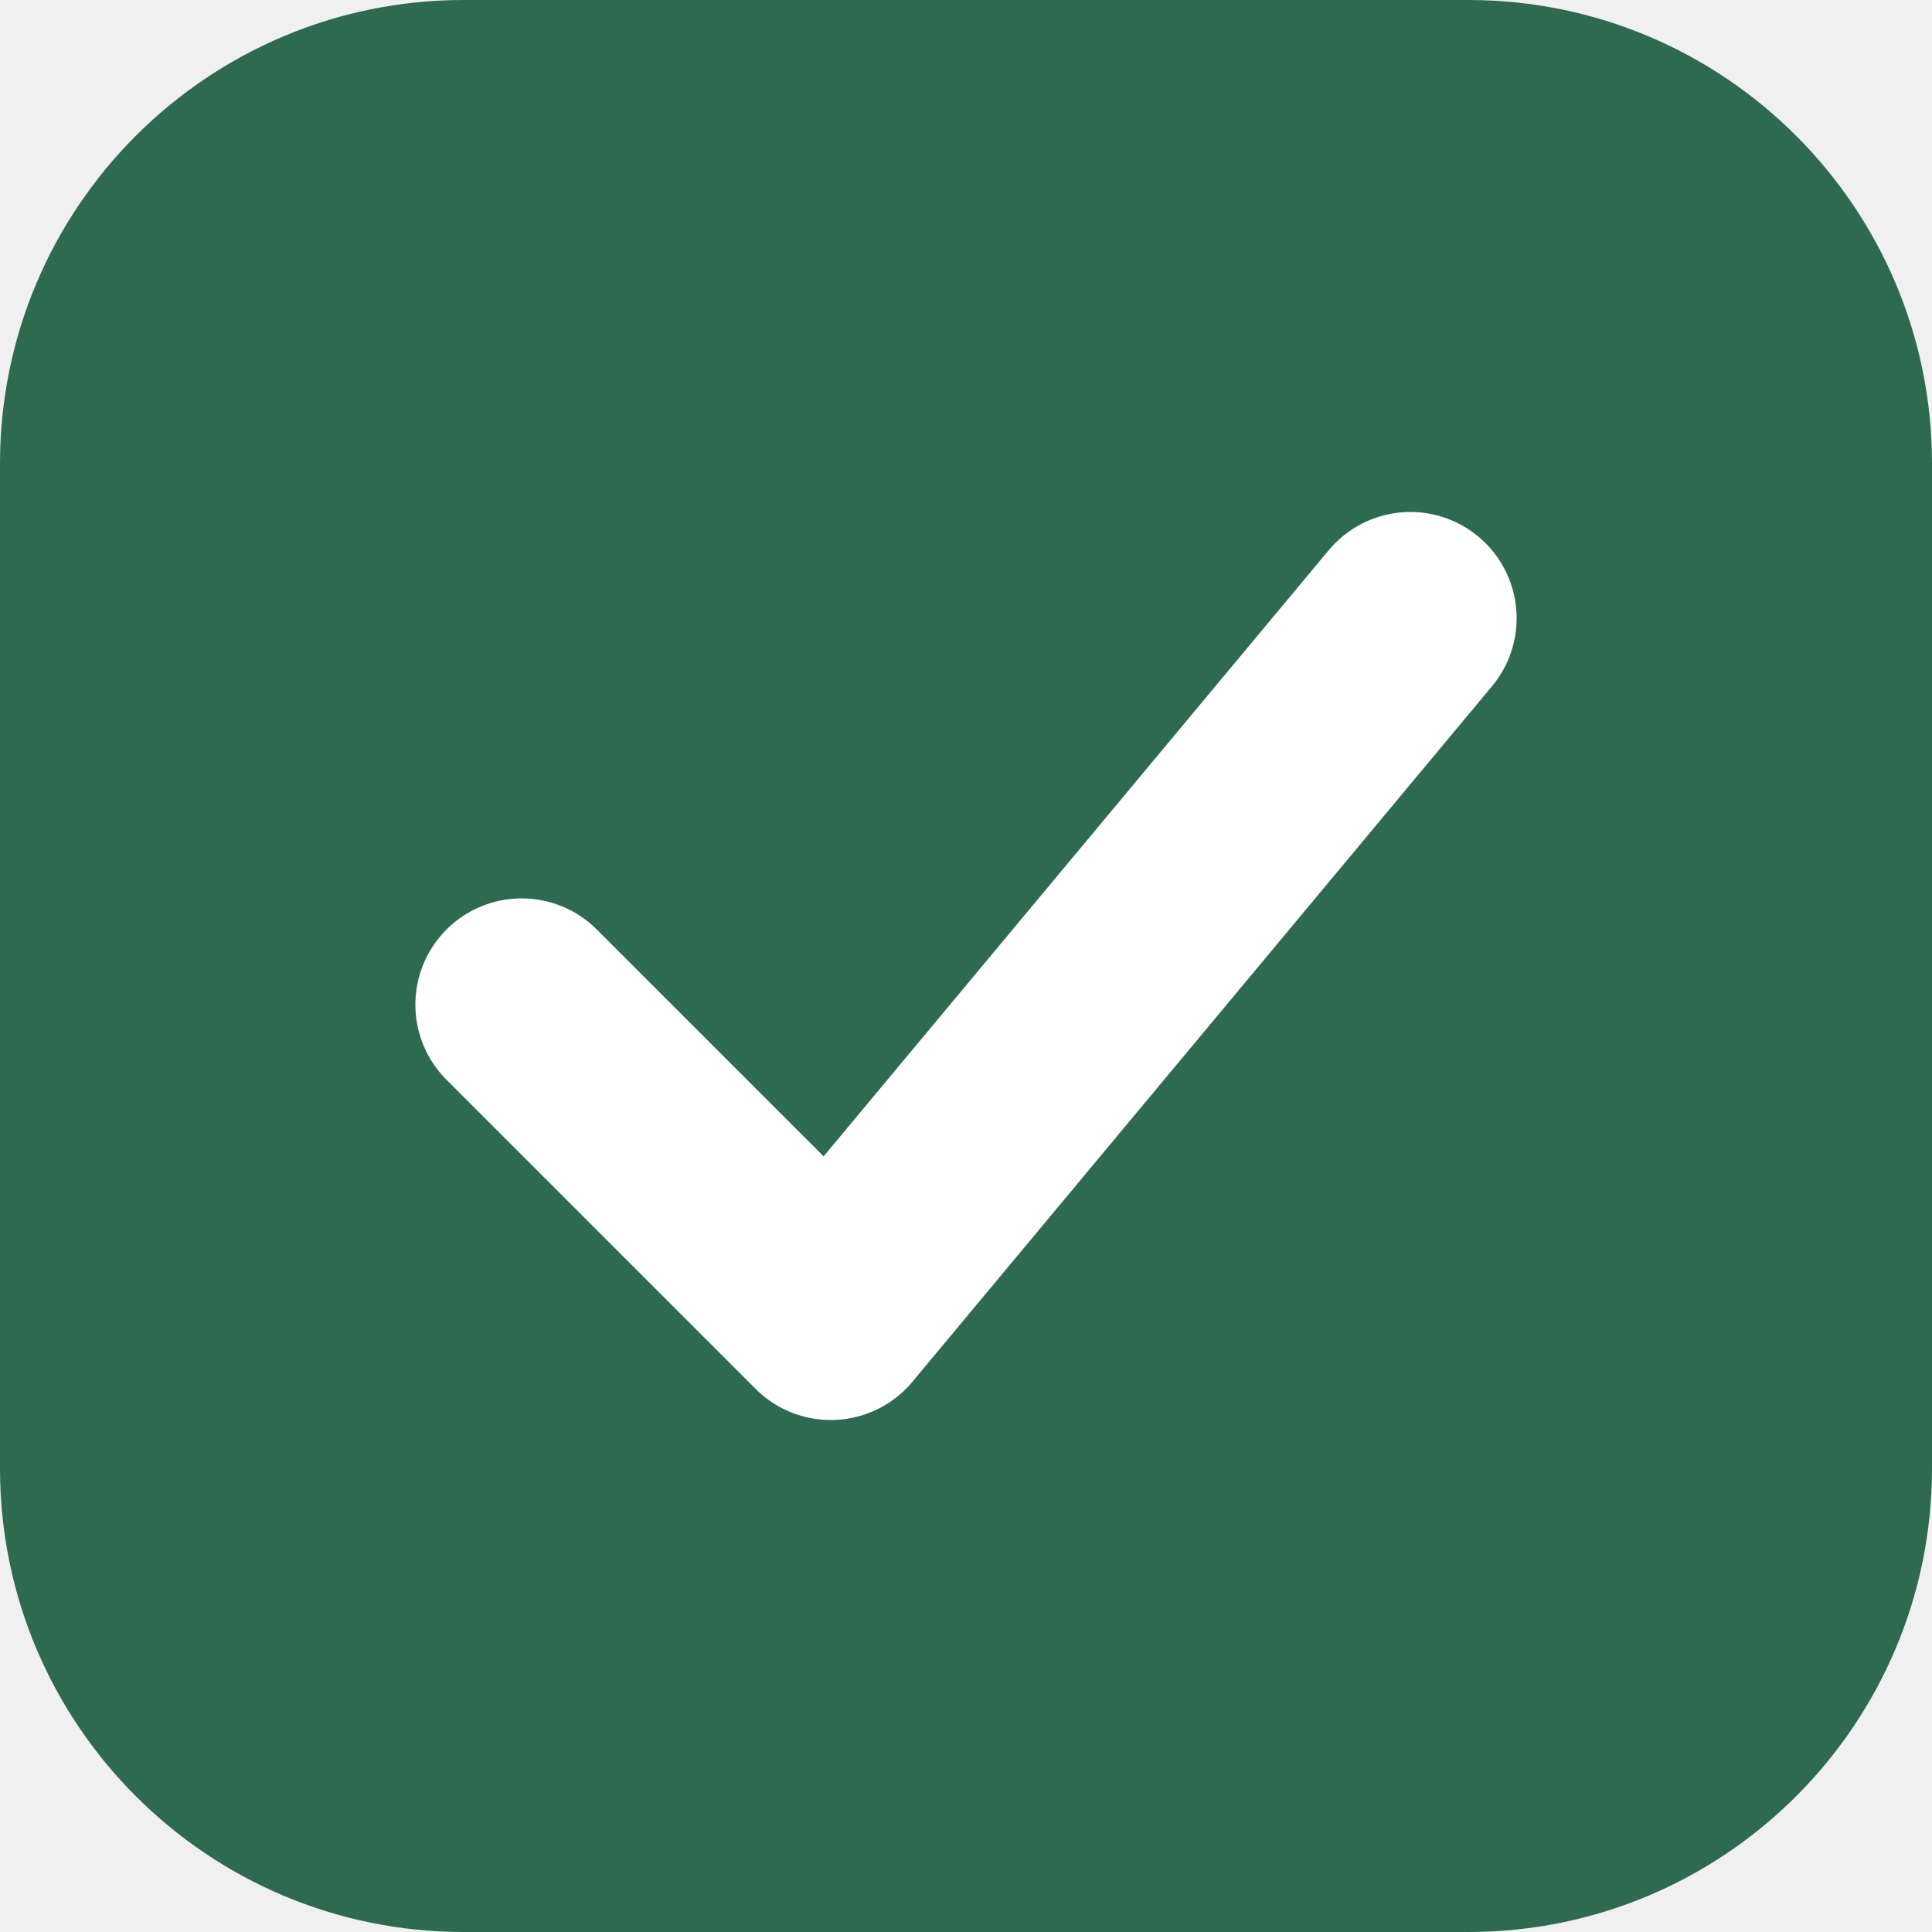
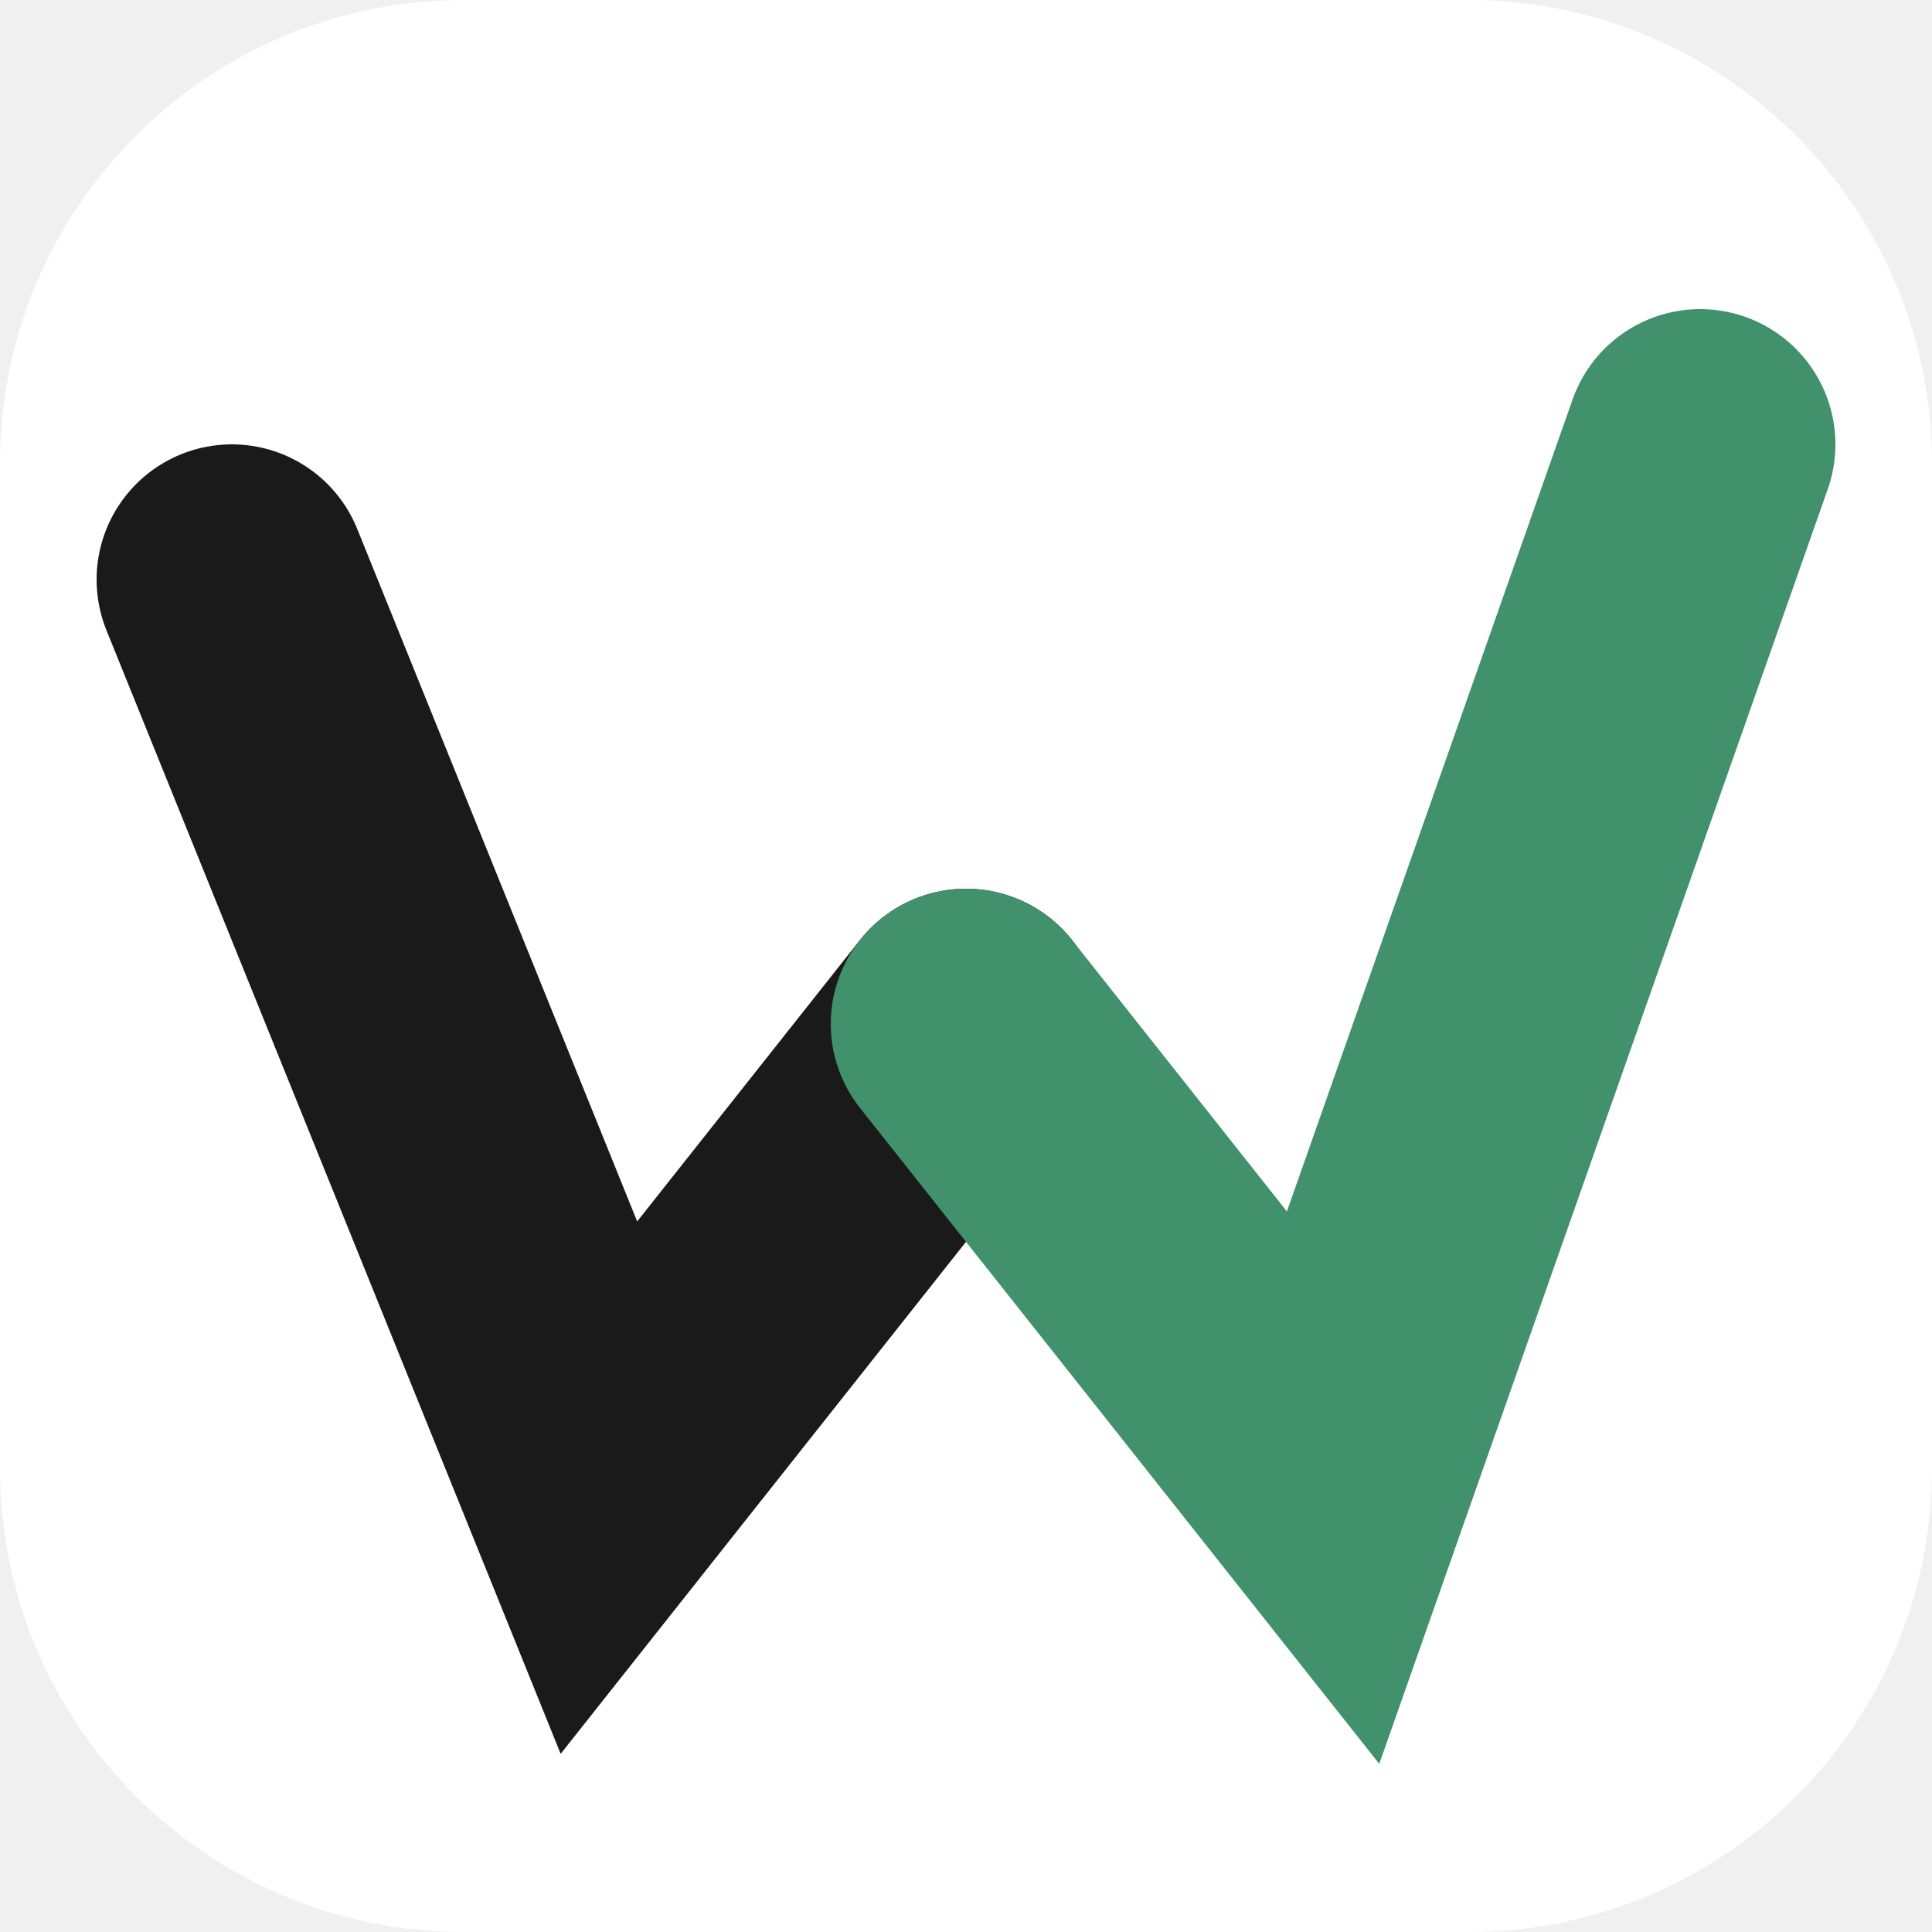
<svg xmlns="http://www.w3.org/2000/svg" viewBox="0 0 100 100">
-   <rect width="100" height="100" rx="24" fill="#2D6A4F" />
-   <path d="M27 52 L43 68 L73 32" fill="none" stroke="#FFFFFF" stroke-width="11" stroke-linecap="round" stroke-linejoin="round" />
+   <rect width="100" height="100" rx="24" fill="#FFFFFF" />
+   <path d="M12 30 L31 77 L50 53" fill="none" stroke="#1A1A1A" stroke-width="14" stroke-linecap="round" stroke-linejoin="miter" stroke-miterlimit="6" />
+   <path d="M50 53 L69 77 L88 23" fill="none" stroke="#40916C" stroke-width="14" stroke-linecap="round" stroke-linejoin="miter" stroke-miterlimit="6" />
</svg>
